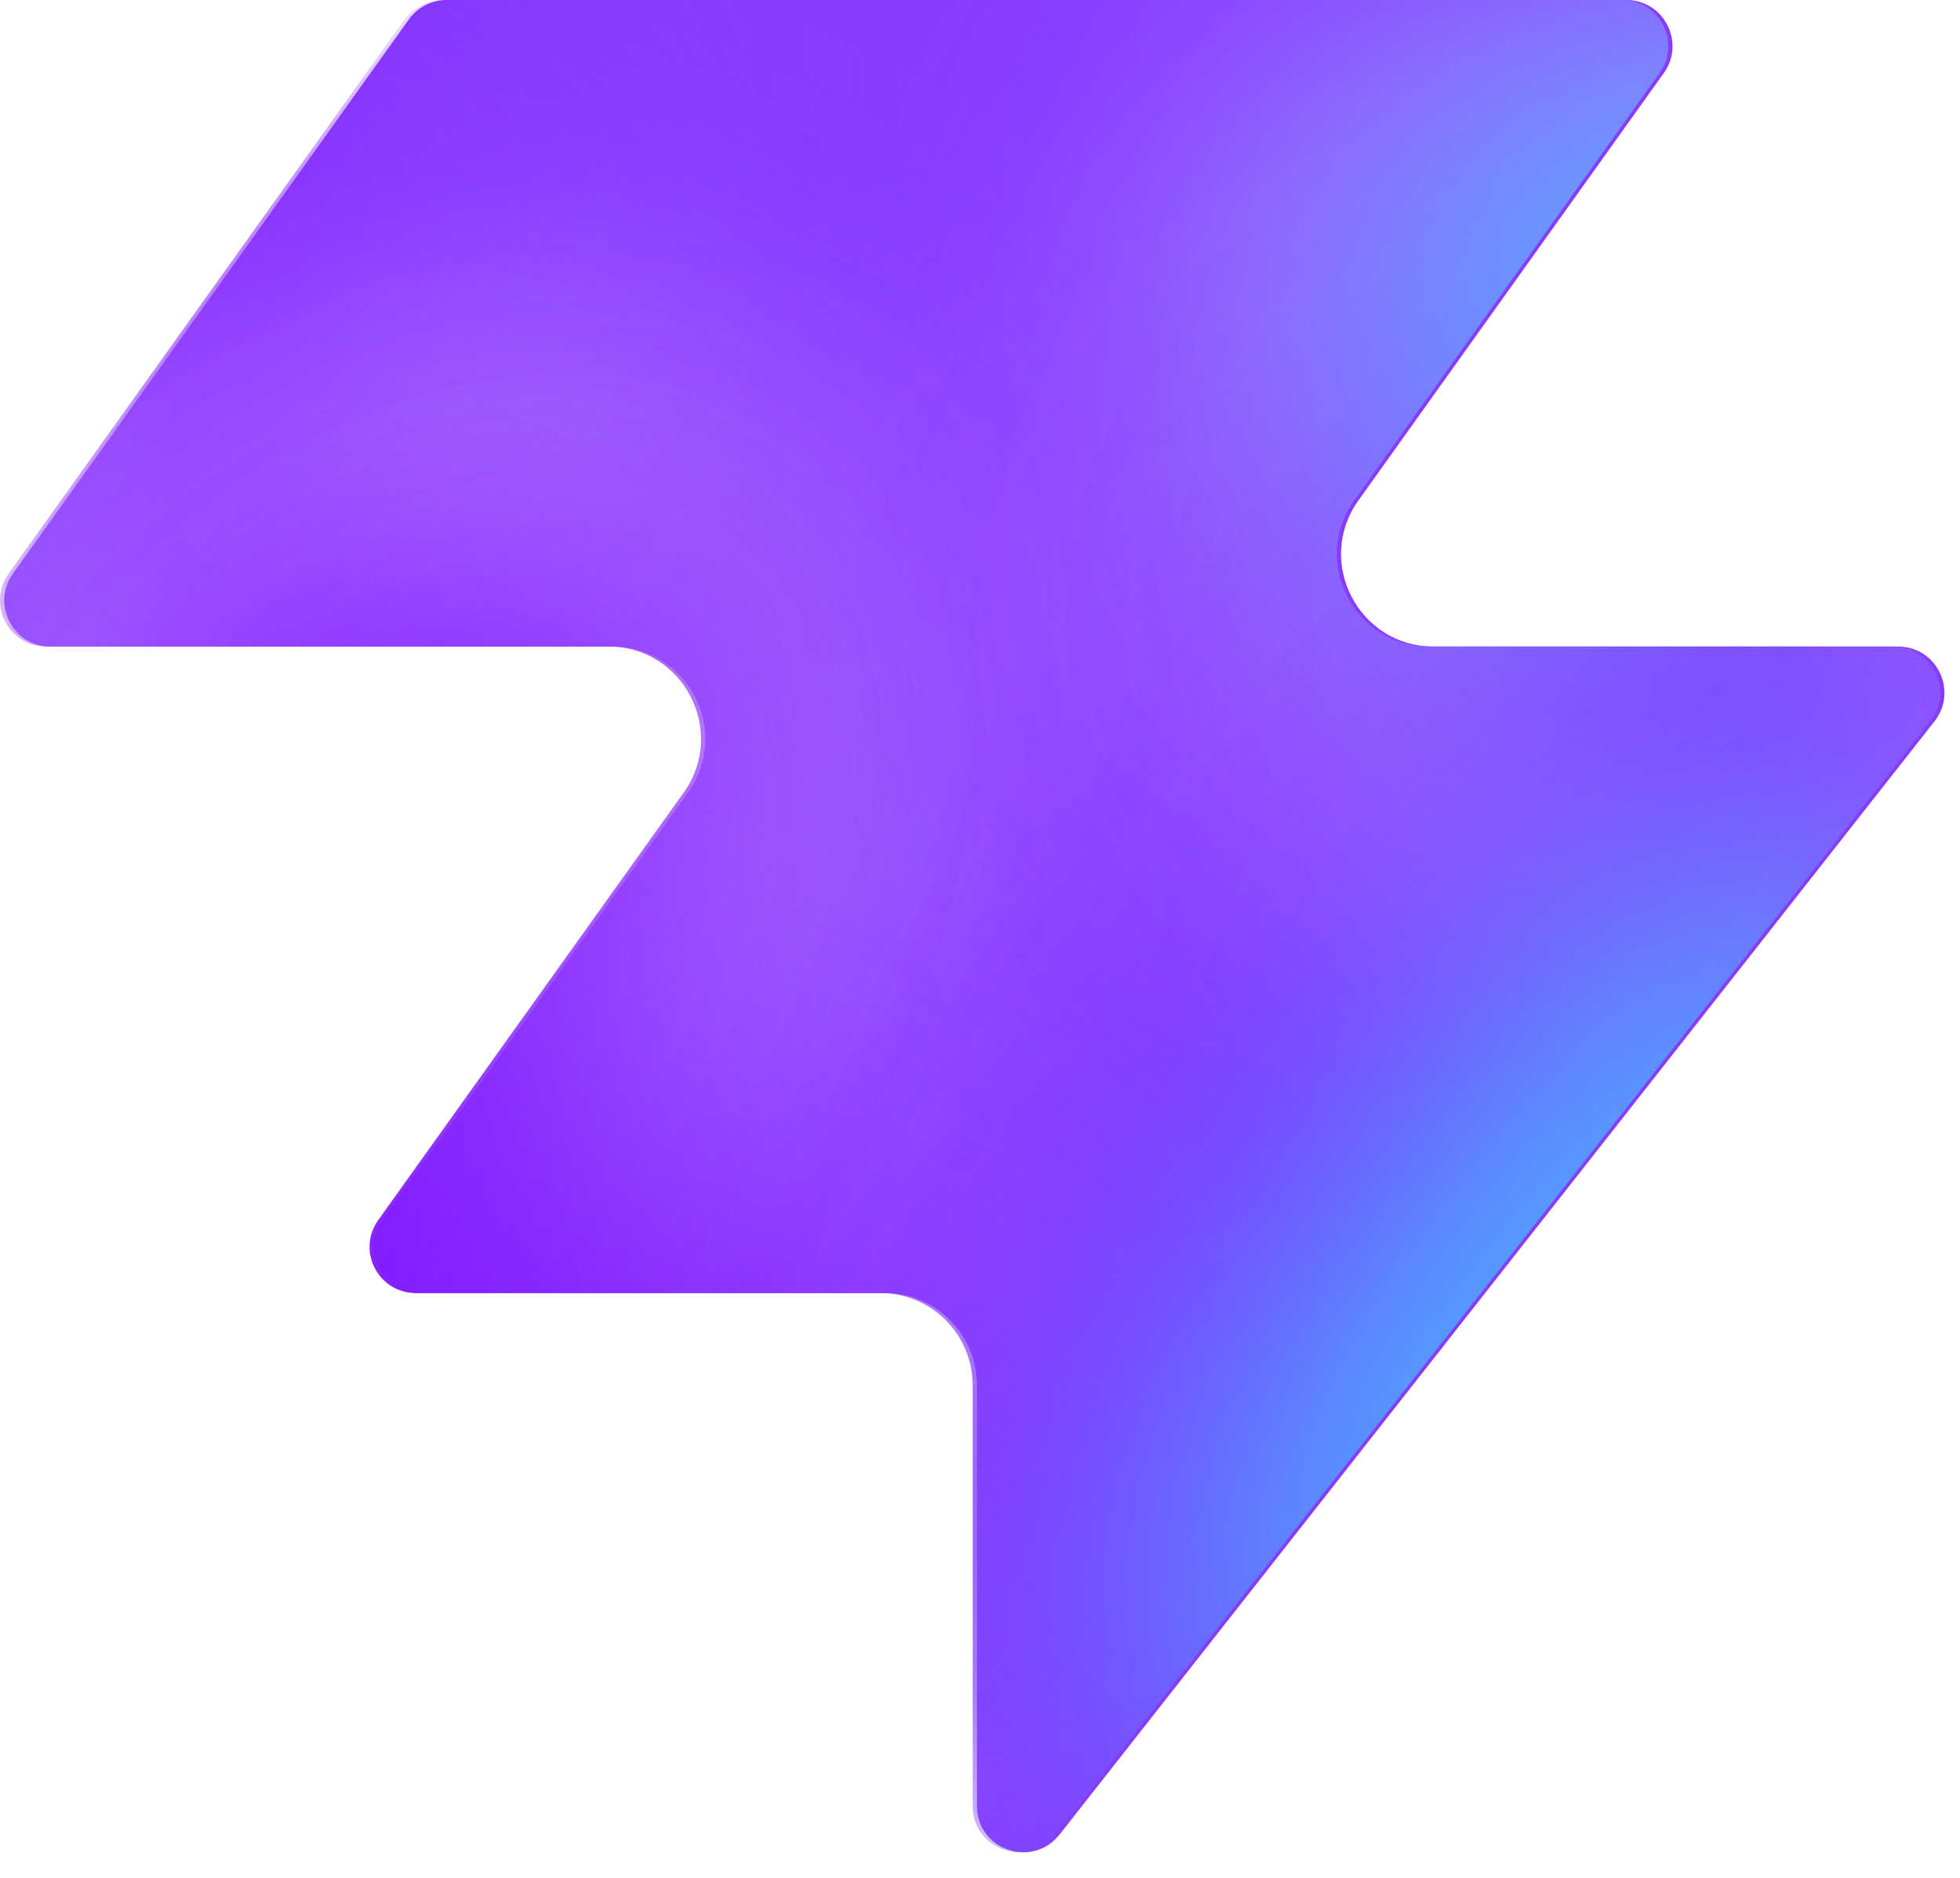
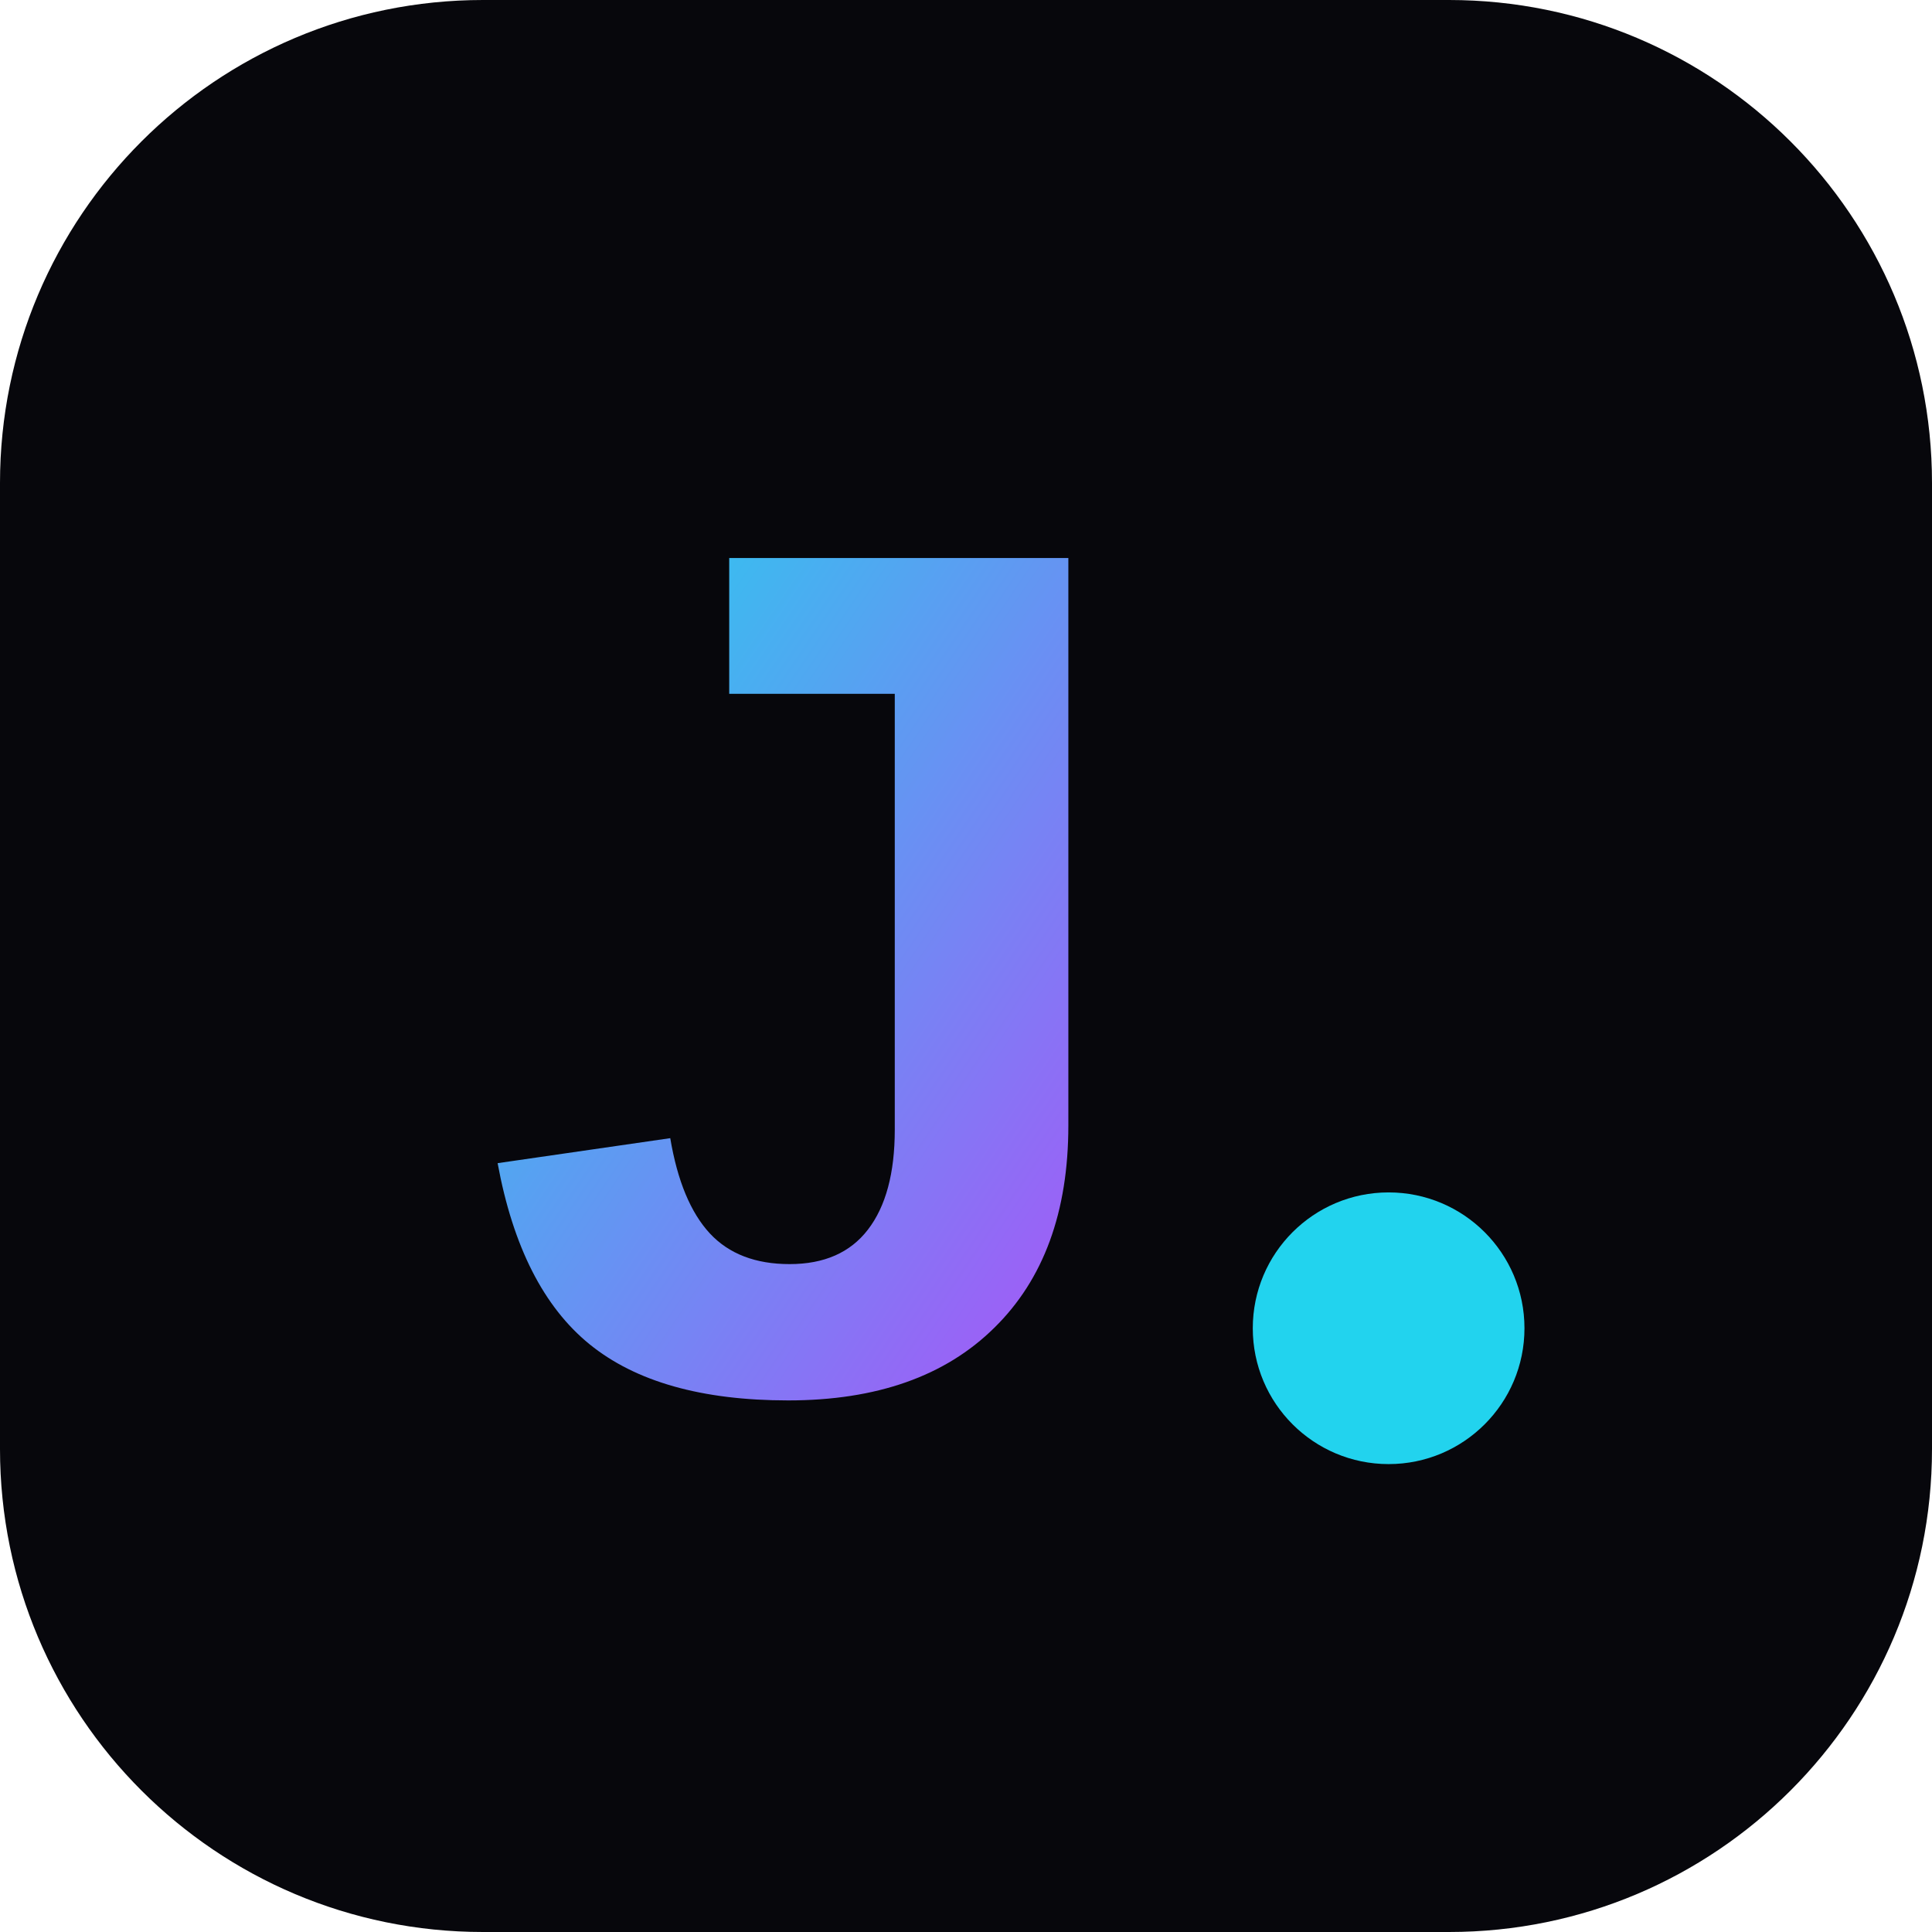
- <svg xmlns="http://www.w3.org/2000/svg" width="48" height="46" fill="none" viewBox="0 0 48 46">
-   <path fill="#863bff" d="M25.946 44.938c-.664.845-2.021.375-2.021-.698V33.937a2.26 2.26 0 0 0-2.262-2.262H10.287c-.92 0-1.456-1.04-.92-1.788l7.48-10.471c1.07-1.497 0-3.578-1.842-3.578H1.237c-.92 0-1.456-1.04-.92-1.788L10.013.474c.214-.297.556-.474.92-.474h28.894c.92 0 1.456 1.04.92 1.788l-7.48 10.471c-1.07 1.498 0 3.579 1.842 3.579h11.377c.943 0 1.473 1.088.89 1.83L25.947 44.94z" style="fill:#863bff;fill:color(display-p3 .525 .23 1);fill-opacity:1" />
-   <mask id="a" width="48" height="46" x="0" y="0" maskUnits="userSpaceOnUse" style="mask-type:alpha">
-     <path fill="#000" d="M25.842 44.938c-.664.844-2.021.375-2.021-.698V33.937a2.26 2.26 0 0 0-2.262-2.262H10.183c-.92 0-1.456-1.04-.92-1.788l7.48-10.471c1.07-1.498 0-3.579-1.842-3.579H1.133c-.92 0-1.456-1.04-.92-1.787L9.91.473c.214-.297.556-.474.92-.474h28.894c.92 0 1.456 1.04.92 1.788l-7.48 10.471c-1.07 1.498 0 3.578 1.842 3.578h11.377c.943 0 1.473 1.088.89 1.832L25.843 44.94z" style="fill:#000;fill-opacity:1" />
-   </mask>
-   <g mask="url(#a)">
-     <g filter="url(#b)">
-       <ellipse cx="5.508" cy="14.704" fill="#ede6ff" rx="5.508" ry="14.704" style="fill:#ede6ff;fill:color(display-p3 .927 .903 1);fill-opacity:1" transform="matrix(.00324 1 1 -.00324 -4.47 31.516)" />
-     </g>
-     <g filter="url(#c)">
-       <ellipse cx="10.399" cy="29.851" fill="#ede6ff" rx="10.399" ry="29.851" style="fill:#ede6ff;fill:color(display-p3 .927 .903 1);fill-opacity:1" transform="matrix(.00324 1 1 -.00324 -39.328 7.883)" />
-     </g>
-     <g filter="url(#d)">
-       <ellipse cx="5.508" cy="30.487" fill="#7e14ff" rx="5.508" ry="30.487" style="fill:#7e14ff;fill:color(display-p3 .492 .077 1);fill-opacity:1" transform="rotate(89.814 -25.913 -14.639)scale(1 -1)" />
-     </g>
-     <g filter="url(#e)">
-       <ellipse cx="5.508" cy="30.599" fill="#7e14ff" rx="5.508" ry="30.599" style="fill:#7e14ff;fill:color(display-p3 .492 .077 1);fill-opacity:1" transform="rotate(89.814 -32.644 -3.334)scale(1 -1)" />
-     </g>
-     <g filter="url(#f)">
-       <ellipse cx="5.508" cy="30.599" fill="#7e14ff" rx="5.508" ry="30.599" style="fill:#7e14ff;fill:color(display-p3 .492 .077 1);fill-opacity:1" transform="matrix(.00324 1 1 -.00324 -34.34 30.47)" />
-     </g>
-     <g filter="url(#g)">
-       <ellipse cx="14.072" cy="22.078" fill="#ede6ff" rx="14.072" ry="22.078" style="fill:#ede6ff;fill:color(display-p3 .927 .903 1);fill-opacity:1" transform="rotate(93.35 24.506 48.493)scale(-1 1)" />
-     </g>
-     <g filter="url(#h)">
-       <ellipse cx="3.47" cy="21.501" fill="#7e14ff" rx="3.47" ry="21.501" style="fill:#7e14ff;fill:color(display-p3 .492 .077 1);fill-opacity:1" transform="rotate(89.009 28.708 47.59)scale(-1 1)" />
-     </g>
-     <g filter="url(#i)">
-       <ellipse cx="3.47" cy="21.501" fill="#7e14ff" rx="3.47" ry="21.501" style="fill:#7e14ff;fill:color(display-p3 .492 .077 1);fill-opacity:1" transform="rotate(89.009 28.708 47.59)scale(-1 1)" />
-     </g>
-     <g filter="url(#j)">
-       <ellipse cx=".387" cy="8.972" fill="#7e14ff" rx="4.407" ry="29.108" style="fill:#7e14ff;fill:color(display-p3 .492 .077 1);fill-opacity:1" transform="rotate(39.51 .387 8.972)" />
-     </g>
-     <g filter="url(#k)">
-       <ellipse cx="47.523" cy="-6.092" fill="#7e14ff" rx="4.407" ry="29.108" style="fill:#7e14ff;fill:color(display-p3 .492 .077 1);fill-opacity:1" transform="rotate(37.892 47.523 -6.092)" />
-     </g>
-     <g filter="url(#l)">
-       <ellipse cx="41.412" cy="6.333" fill="#47bfff" rx="5.971" ry="9.665" style="fill:#47bfff;fill:color(display-p3 .28 .748 1);fill-opacity:1" transform="rotate(37.892 41.412 6.333)" />
-     </g>
-     <g filter="url(#m)">
-       <ellipse cx="-1.879" cy="38.332" fill="#7e14ff" rx="4.407" ry="29.108" style="fill:#7e14ff;fill:color(display-p3 .492 .077 1);fill-opacity:1" transform="rotate(37.892 -1.88 38.332)" />
-     </g>
-     <g filter="url(#n)">
-       <ellipse cx="-1.879" cy="38.332" fill="#7e14ff" rx="4.407" ry="29.108" style="fill:#7e14ff;fill:color(display-p3 .492 .077 1);fill-opacity:1" transform="rotate(37.892 -1.88 38.332)" />
-     </g>
-     <g filter="url(#o)">
-       <ellipse cx="35.651" cy="29.907" fill="#7e14ff" rx="4.407" ry="29.108" style="fill:#7e14ff;fill:color(display-p3 .492 .077 1);fill-opacity:1" transform="rotate(37.892 35.651 29.907)" />
-     </g>
-     <g filter="url(#p)">
-       <ellipse cx="38.418" cy="32.4" fill="#47bfff" rx="5.971" ry="15.297" style="fill:#47bfff;fill:color(display-p3 .28 .748 1);fill-opacity:1" transform="rotate(37.892 38.418 32.4)" />
-     </g>
-   </g>
+ <svg xmlns="http://www.w3.org/2000/svg" viewBox="0 0 64 64">
  <defs>
-     <filter id="b" width="60.045" height="41.654" x="-19.77" y="16.149" color-interpolation-filters="sRGB" filterUnits="userSpaceOnUse">
-       <feFlood flood-opacity="0" result="BackgroundImageFix" />
-       <feBlend in="SourceGraphic" in2="BackgroundImageFix" result="shape" />
-       <feGaussianBlur result="effect1_foregroundBlur_2002_17158" stdDeviation="7.659" />
-     </filter>
-     <filter id="c" width="90.34" height="51.437" x="-54.613" y="-7.533" color-interpolation-filters="sRGB" filterUnits="userSpaceOnUse">
-       <feFlood flood-opacity="0" result="BackgroundImageFix" />
-       <feBlend in="SourceGraphic" in2="BackgroundImageFix" result="shape" />
-       <feGaussianBlur result="effect1_foregroundBlur_2002_17158" stdDeviation="7.659" />
-     </filter>
-     <filter id="d" width="79.355" height="29.4" x="-49.64" y="2.03" color-interpolation-filters="sRGB" filterUnits="userSpaceOnUse">
-       <feFlood flood-opacity="0" result="BackgroundImageFix" />
-       <feBlend in="SourceGraphic" in2="BackgroundImageFix" result="shape" />
-       <feGaussianBlur result="effect1_foregroundBlur_2002_17158" stdDeviation="4.596" />
-     </filter>
-     <filter id="e" width="79.579" height="29.4" x="-45.045" y="20.029" color-interpolation-filters="sRGB" filterUnits="userSpaceOnUse">
-       <feFlood flood-opacity="0" result="BackgroundImageFix" />
-       <feBlend in="SourceGraphic" in2="BackgroundImageFix" result="shape" />
-       <feGaussianBlur result="effect1_foregroundBlur_2002_17158" stdDeviation="4.596" />
-     </filter>
-     <filter id="f" width="79.579" height="29.4" x="-43.513" y="21.178" color-interpolation-filters="sRGB" filterUnits="userSpaceOnUse">
-       <feFlood flood-opacity="0" result="BackgroundImageFix" />
-       <feBlend in="SourceGraphic" in2="BackgroundImageFix" result="shape" />
-       <feGaussianBlur result="effect1_foregroundBlur_2002_17158" stdDeviation="4.596" />
-     </filter>
-     <filter id="g" width="74.749" height="58.852" x="15.756" y="-17.901" color-interpolation-filters="sRGB" filterUnits="userSpaceOnUse">
-       <feFlood flood-opacity="0" result="BackgroundImageFix" />
-       <feBlend in="SourceGraphic" in2="BackgroundImageFix" result="shape" />
-       <feGaussianBlur result="effect1_foregroundBlur_2002_17158" stdDeviation="7.659" />
-     </filter>
-     <filter id="h" width="61.377" height="25.362" x="23.548" y="2.284" color-interpolation-filters="sRGB" filterUnits="userSpaceOnUse">
-       <feFlood flood-opacity="0" result="BackgroundImageFix" />
-       <feBlend in="SourceGraphic" in2="BackgroundImageFix" result="shape" />
-       <feGaussianBlur result="effect1_foregroundBlur_2002_17158" stdDeviation="4.596" />
-     </filter>
-     <filter id="i" width="61.377" height="25.362" x="23.548" y="2.284" color-interpolation-filters="sRGB" filterUnits="userSpaceOnUse">
-       <feFlood flood-opacity="0" result="BackgroundImageFix" />
-       <feBlend in="SourceGraphic" in2="BackgroundImageFix" result="shape" />
-       <feGaussianBlur result="effect1_foregroundBlur_2002_17158" stdDeviation="4.596" />
-     </filter>
-     <filter id="j" width="56.045" height="63.649" x="-27.636" y="-22.853" color-interpolation-filters="sRGB" filterUnits="userSpaceOnUse">
-       <feFlood flood-opacity="0" result="BackgroundImageFix" />
-       <feBlend in="SourceGraphic" in2="BackgroundImageFix" result="shape" />
-       <feGaussianBlur result="effect1_foregroundBlur_2002_17158" stdDeviation="4.596" />
-     </filter>
-     <filter id="k" width="54.814" height="64.646" x="20.116" y="-38.415" color-interpolation-filters="sRGB" filterUnits="userSpaceOnUse">
-       <feFlood flood-opacity="0" result="BackgroundImageFix" />
-       <feBlend in="SourceGraphic" in2="BackgroundImageFix" result="shape" />
-       <feGaussianBlur result="effect1_foregroundBlur_2002_17158" stdDeviation="4.596" />
-     </filter>
-     <filter id="l" width="33.541" height="35.313" x="24.641" y="-11.323" color-interpolation-filters="sRGB" filterUnits="userSpaceOnUse">
-       <feFlood flood-opacity="0" result="BackgroundImageFix" />
-       <feBlend in="SourceGraphic" in2="BackgroundImageFix" result="shape" />
-       <feGaussianBlur result="effect1_foregroundBlur_2002_17158" stdDeviation="4.596" />
-     </filter>
-     <filter id="m" width="54.814" height="64.646" x="-29.286" y="6.009" color-interpolation-filters="sRGB" filterUnits="userSpaceOnUse">
-       <feFlood flood-opacity="0" result="BackgroundImageFix" />
-       <feBlend in="SourceGraphic" in2="BackgroundImageFix" result="shape" />
-       <feGaussianBlur result="effect1_foregroundBlur_2002_17158" stdDeviation="4.596" />
-     </filter>
-     <filter id="n" width="54.814" height="64.646" x="-29.286" y="6.009" color-interpolation-filters="sRGB" filterUnits="userSpaceOnUse">
-       <feFlood flood-opacity="0" result="BackgroundImageFix" />
-       <feBlend in="SourceGraphic" in2="BackgroundImageFix" result="shape" />
-       <feGaussianBlur result="effect1_foregroundBlur_2002_17158" stdDeviation="4.596" />
-     </filter>
-     <filter id="o" width="54.814" height="64.646" x="8.244" y="-2.416" color-interpolation-filters="sRGB" filterUnits="userSpaceOnUse">
-       <feFlood flood-opacity="0" result="BackgroundImageFix" />
-       <feBlend in="SourceGraphic" in2="BackgroundImageFix" result="shape" />
-       <feGaussianBlur result="effect1_foregroundBlur_2002_17158" stdDeviation="4.596" />
-     </filter>
-     <filter id="p" width="39.409" height="43.623" x="18.713" y="10.588" color-interpolation-filters="sRGB" filterUnits="userSpaceOnUse">
-       <feFlood flood-opacity="0" result="BackgroundImageFix" />
-       <feBlend in="SourceGraphic" in2="BackgroundImageFix" result="shape" />
-       <feGaussianBlur result="effect1_foregroundBlur_2002_17158" stdDeviation="4.596" />
-     </filter>
+     <linearGradient id="jg" x1="0" y1="0" x2="1" y2="1">
+       <stop offset="0" stop-color="#22d3ee" />
+       <stop offset="1" stop-color="#a855f7" />
+     </linearGradient>
  </defs>
+   <rect width="64" height="64" rx="16" fill="#07070c" />
+   <text x="27" y="46" text-anchor="middle" font-family="'Segoe UI', 'Helvetica Neue', Arial, sans-serif" font-weight="800" font-size="40" fill="url(#jg)">J</text>
+   <circle cx="46" cy="44" r="4.5" fill="#22d3ee" />
</svg>
